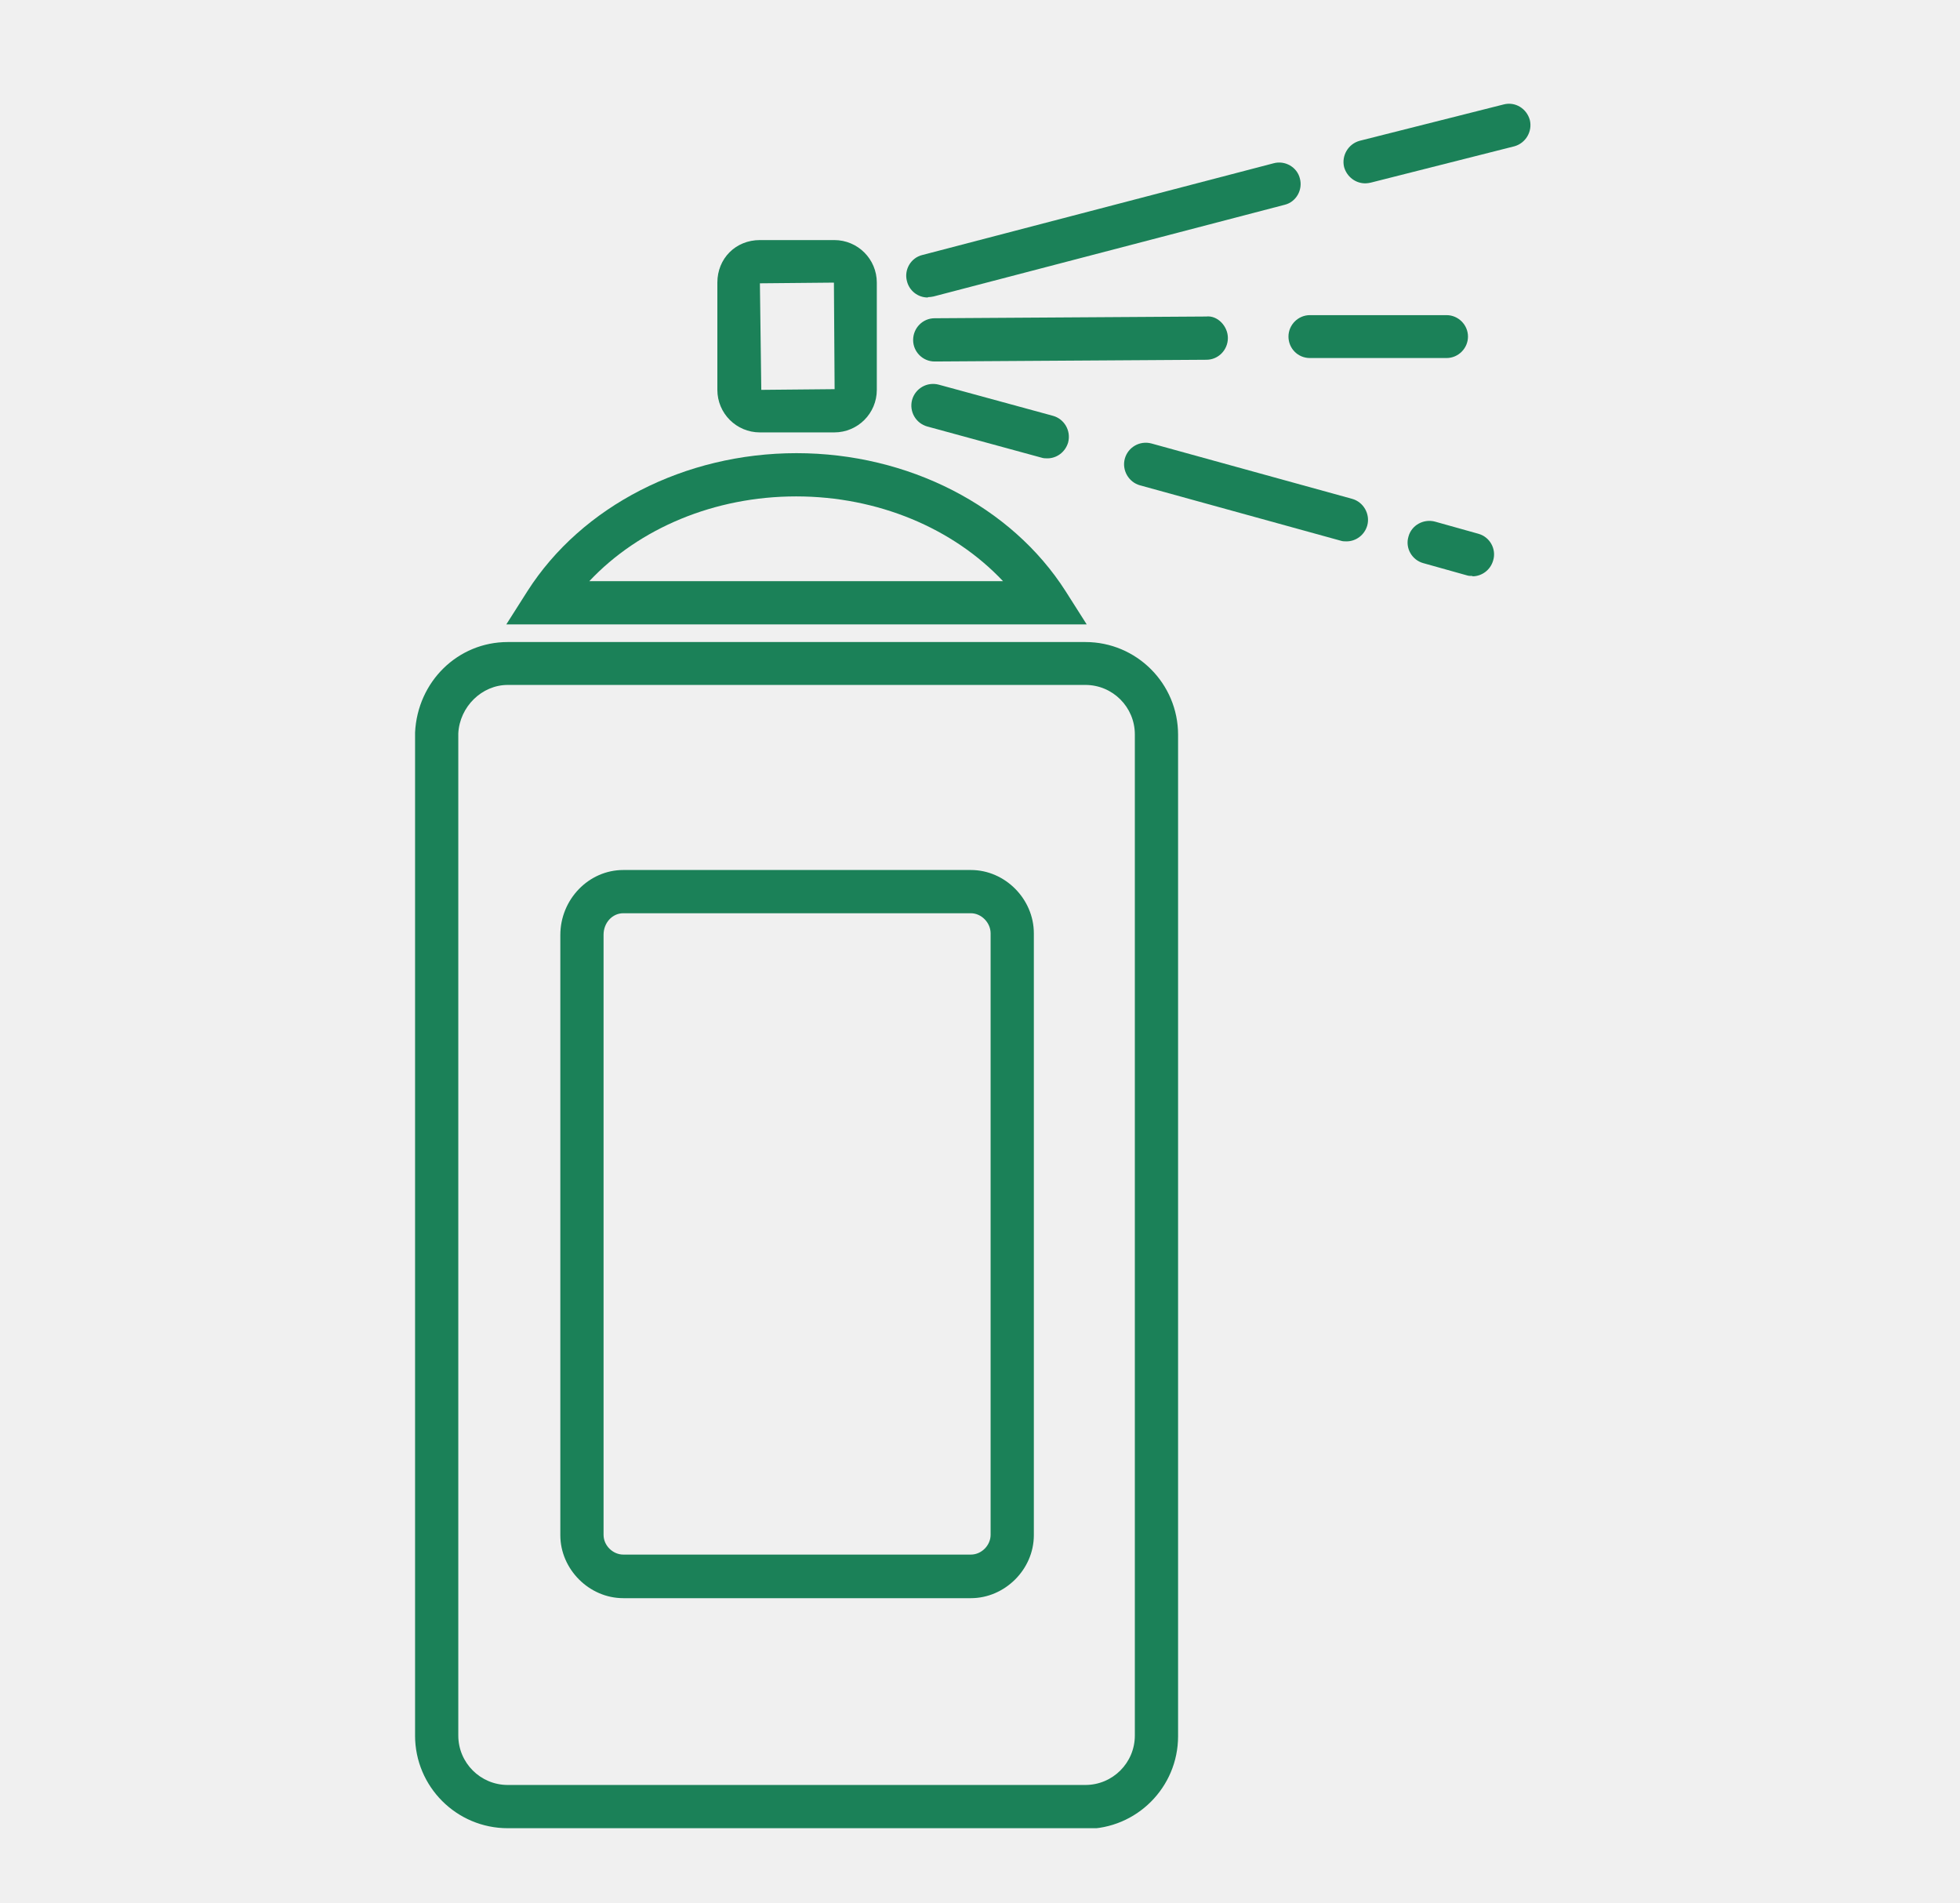
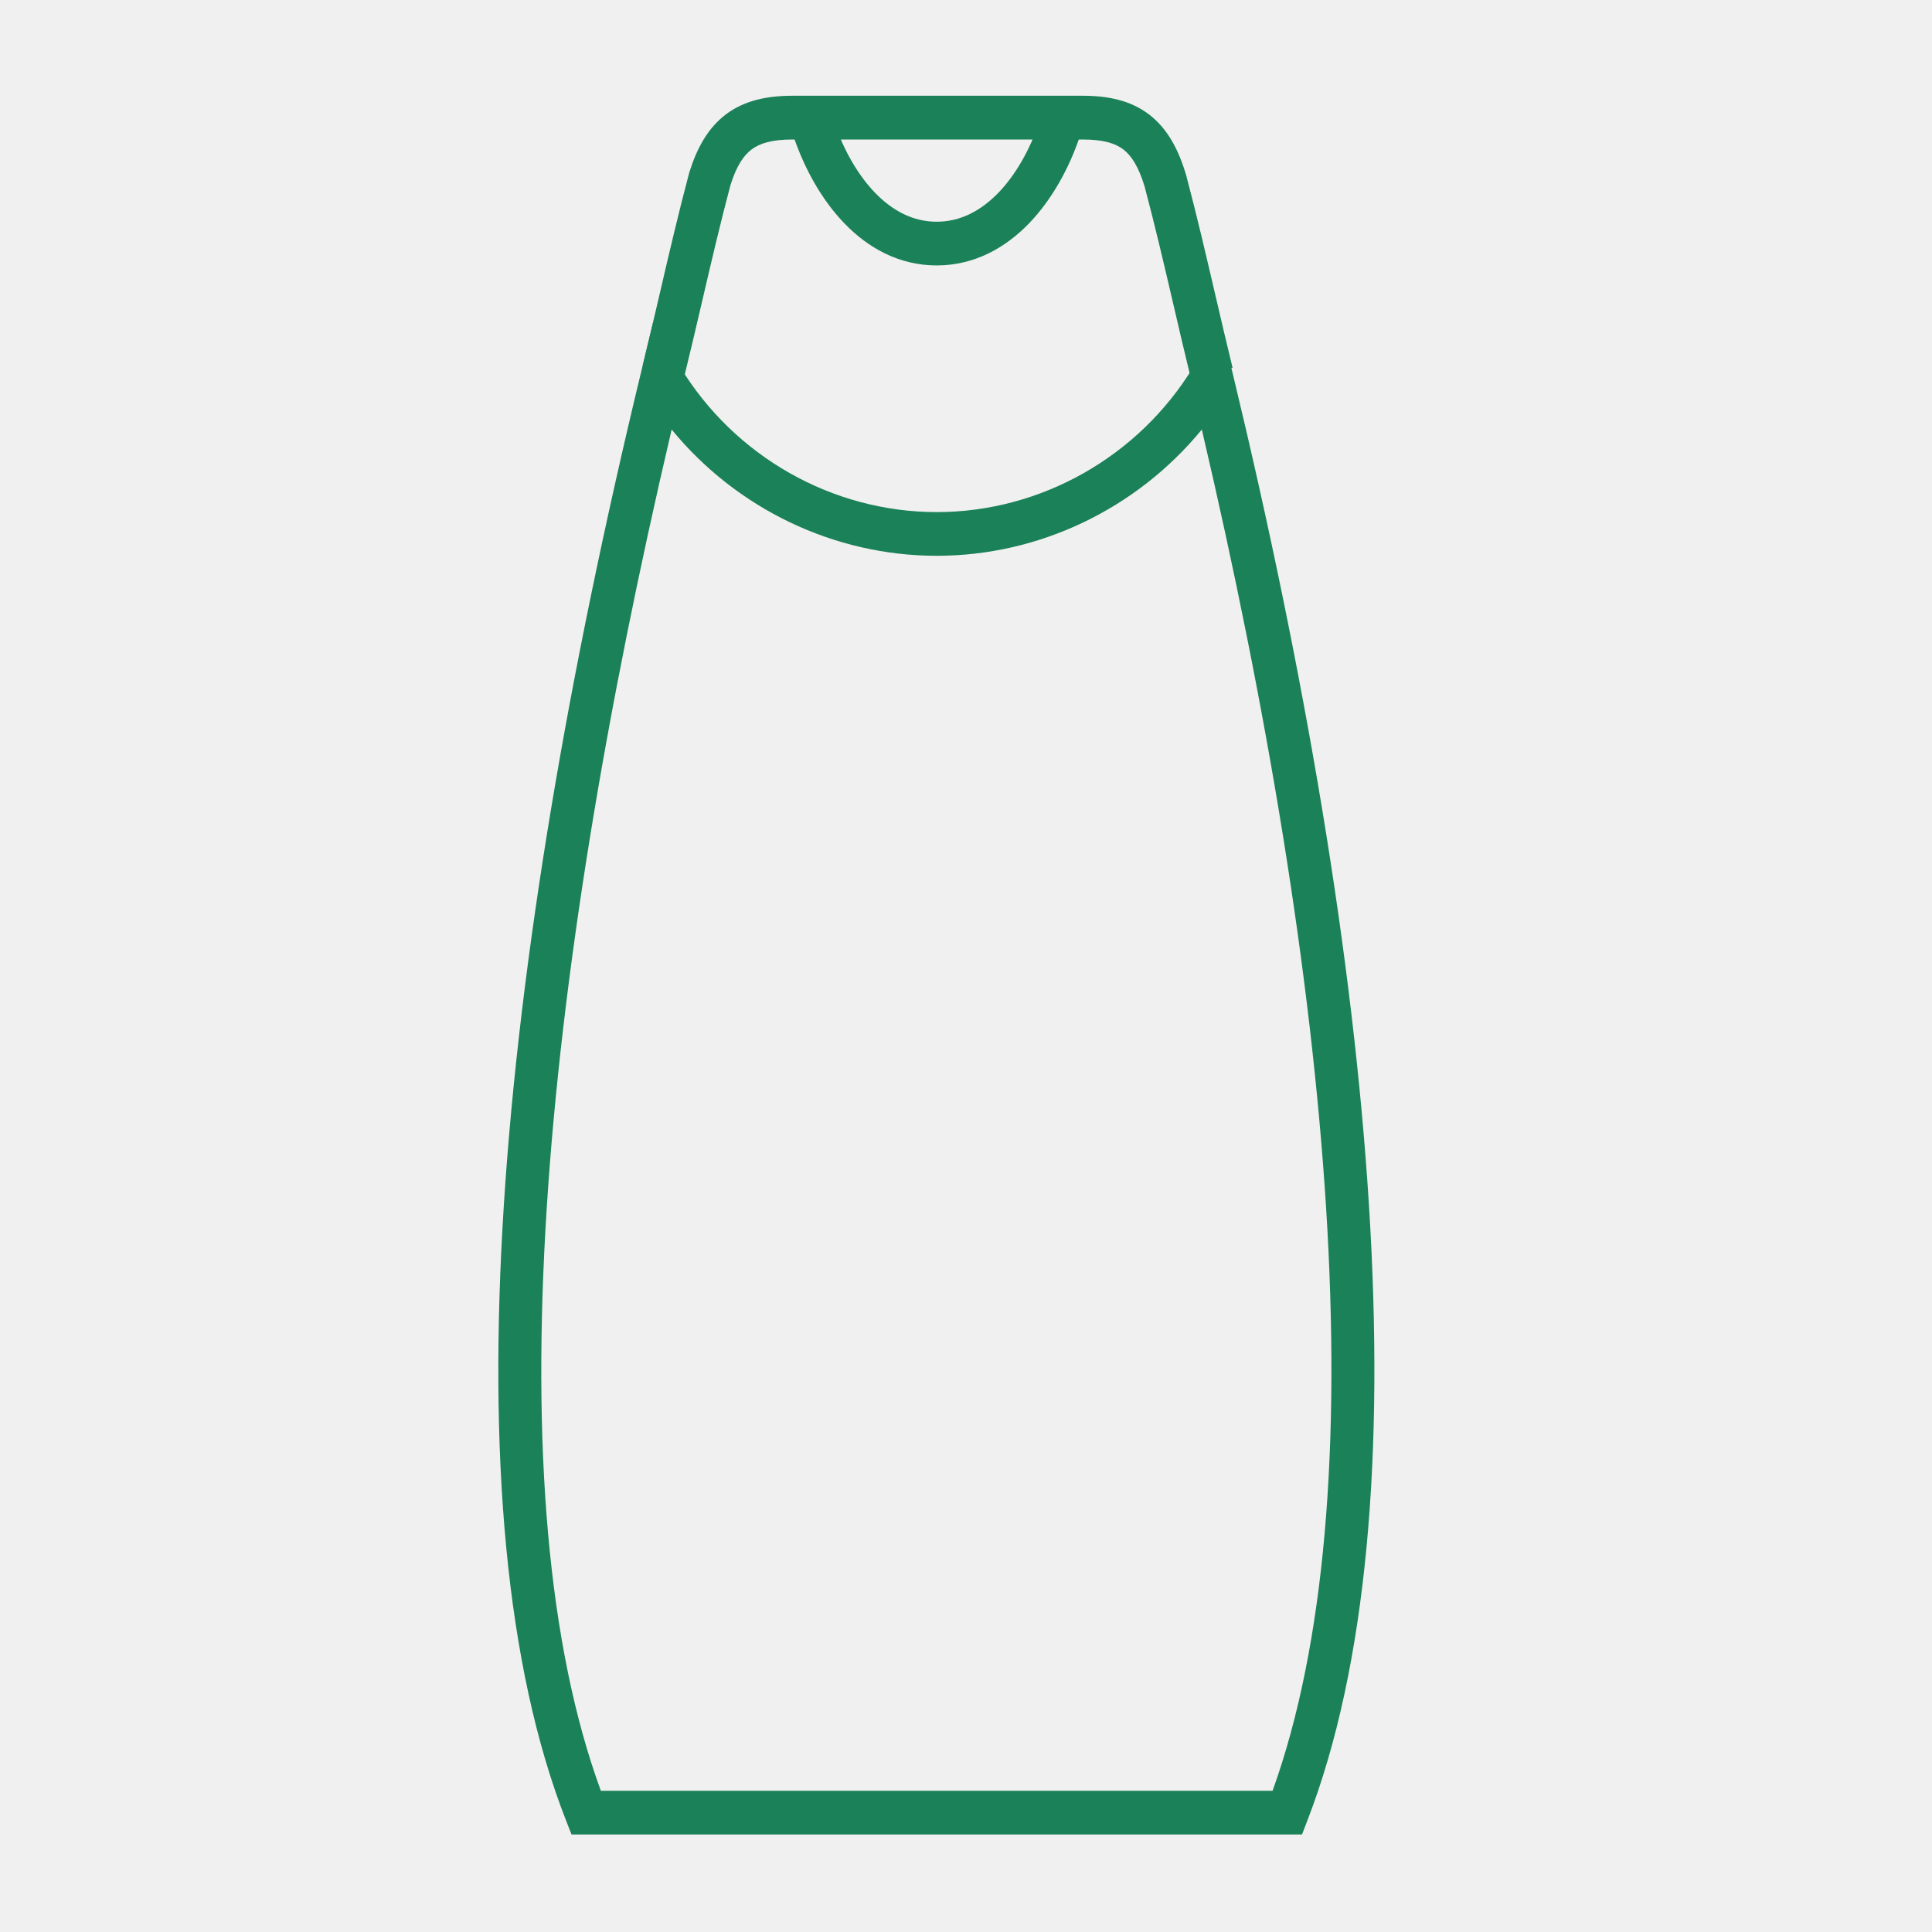
- <svg xmlns="http://www.w3.org/2000/svg" width="34" height="33" viewBox="0 0 34 33" fill="none">
-   <g clip-path="url(#clip0_7030_20195)">
-     <path d="M18.828 31.71H8.808C7.92 31.71 7.2 30.99 7.2 30.102V12.708C7.242 11.82 7.944 11.136 8.808 11.136H18.828C19.716 11.136 20.436 11.856 20.436 12.744V30.114C20.436 31.002 19.716 31.722 18.828 31.722V31.71ZM8.808 11.88C8.358 11.88 7.974 12.258 7.95 12.72V30.102C7.95 30.576 8.334 30.96 8.808 30.96H18.828C19.302 30.96 19.686 30.576 19.686 30.102V12.738C19.686 12.264 19.302 11.88 18.828 11.88H8.808Z" fill="#1B8158" />
-     <path d="M18.845 10.83H8.783L9.149 10.254C10.091 8.778 11.879 7.86 13.817 7.86C15.755 7.86 17.543 8.778 18.485 10.254L18.851 10.83H18.845ZM10.229 10.08H17.399C16.535 9.162 15.227 8.61 13.811 8.61C12.395 8.61 11.087 9.162 10.223 10.08H10.229Z" fill="#1B8158" />
-     <path d="M14.472 7.5H13.182C12.774 7.5 12.444 7.17 12.444 6.762V4.902C12.444 4.482 12.762 4.164 13.182 4.164H14.472C14.88 4.164 15.21 4.494 15.21 4.902V6.762C15.21 7.17 14.88 7.5 14.472 7.5ZM14.46 4.902L13.188 4.914H13.182L13.206 6.762L14.478 6.75L14.466 4.902H14.46Z" fill="#1B8158" />
-     <path d="M25.543 9.99C25.506 9.99 25.477 9.99 25.441 9.978L24.691 9.768C24.492 9.714 24.372 9.504 24.433 9.306C24.486 9.108 24.697 8.994 24.895 9.048L25.645 9.258C25.843 9.312 25.962 9.522 25.902 9.72C25.855 9.888 25.704 9.996 25.543 9.996V9.99Z" fill="#1B8158" />
-     <path d="M23.358 9.39C23.322 9.39 23.292 9.39 23.256 9.378L19.776 8.418C19.578 8.364 19.458 8.154 19.512 7.956C19.566 7.758 19.77 7.638 19.974 7.692L23.454 8.652C23.652 8.706 23.772 8.916 23.718 9.114C23.67 9.282 23.52 9.39 23.358 9.39Z" fill="#1B8158" />
-     <path d="M18.169 7.95C18.139 7.95 18.102 7.95 18.067 7.938L16.087 7.398C15.889 7.344 15.768 7.14 15.822 6.936C15.877 6.738 16.081 6.618 16.285 6.672L18.265 7.212C18.462 7.266 18.582 7.47 18.529 7.674C18.48 7.842 18.331 7.95 18.169 7.95Z" fill="#1B8158" />
-     <path d="M25.093 6.21H22.723C22.513 6.21 22.351 6.042 22.351 5.838C22.351 5.634 22.519 5.466 22.723 5.466H25.093C25.297 5.466 25.465 5.634 25.465 5.838C25.465 6.042 25.297 6.21 25.093 6.21Z" fill="#1B8158" />
-     <path d="M16.212 6.27C16.008 6.27 15.84 6.102 15.84 5.898C15.84 5.688 16.008 5.52 16.212 5.52L20.922 5.49C21.12 5.466 21.3 5.658 21.3 5.862C21.3 6.072 21.132 6.24 20.928 6.24L16.218 6.27H16.212Z" fill="#1B8158" />
-     <path d="M23.682 3.18C23.514 3.18 23.364 3.066 23.316 2.898C23.268 2.7 23.388 2.496 23.586 2.442L26.082 1.812C26.286 1.758 26.484 1.884 26.538 2.082C26.586 2.28 26.466 2.484 26.268 2.538L23.778 3.168C23.748 3.174 23.718 3.18 23.688 3.18H23.682Z" fill="#1B8158" />
-     <path d="M16.093 5.16C15.925 5.16 15.775 5.046 15.733 4.878C15.679 4.68 15.799 4.47 16.003 4.422L22.093 2.832C22.291 2.778 22.501 2.898 22.549 3.096C22.603 3.294 22.483 3.504 22.285 3.552L16.195 5.142C16.165 5.148 16.129 5.154 16.099 5.154L16.093 5.16Z" fill="#1B8158" />
-     <path d="M16.848 27.72H10.812C10.218 27.72 9.72 27.216 9.72 26.628V16.218C9.72 15.6 10.212 15.09 10.812 15.09H16.842C17.436 15.09 17.934 15.594 17.934 16.188V26.628C17.934 27.222 17.43 27.72 16.842 27.72H16.848ZM10.812 15.84C10.62 15.84 10.47 16.008 10.47 16.212V26.622C10.47 26.808 10.632 26.964 10.812 26.964H16.842C17.028 26.964 17.184 26.802 17.184 26.622V16.188C17.184 16.002 17.022 15.84 16.842 15.84H10.812Z" fill="#1B8158" />
-   </g>
-   <defs>
-     <clipPath id="clip0_7030_20195">
-       <rect width="19.35" height="29.91" fill="white" transform="translate(7.2002 1.8)" />
-     </clipPath>
-   </defs>
+ <svg xmlns="http://www.w3.org/2000/svg" width="33" height="33" viewBox="0 0 34 33" fill="none">
+   <path fill-rule="evenodd" clip-rule="evenodd" d="M11.493 5.174L11.967 5.954C12.926 7.534 14.649 8.512 16.485 8.512C18.32 8.512 20.044 7.534 21.003 5.954L21.477 5.174L21.692 6.065C22.965 11.343 23.817 16.346 24.091 20.704C24.365 25.055 24.066 28.8 23.007 31.54L22.913 31.784H10.058L9.963 31.542C8.889 28.8 8.59 25.054 8.867 20.704C9.145 16.345 10.004 11.343 11.278 6.065L11.493 5.174ZM11.82 7.059C10.659 12.008 9.882 16.676 9.622 20.754C9.355 24.928 9.634 28.449 10.574 31.015H22.395C23.32 28.448 23.599 24.927 23.337 20.753C23.08 16.676 22.31 12.008 21.15 7.059C20.009 8.45 18.295 9.281 16.485 9.281C14.674 9.281 12.96 8.45 11.82 7.059Z" fill="#1B8158" />
+   <path fill-rule="evenodd" clip-rule="evenodd" d="M12.778 1.51C13.099 1.27 13.493 1.185 13.944 1.185H19.056C19.507 1.185 19.903 1.27 20.225 1.517C20.545 1.763 20.737 2.127 20.869 2.565L20.871 2.571L20.873 2.578C21.061 3.285 21.227 4.002 21.391 4.704C21.491 5.134 21.59 5.558 21.691 5.971L20.957 6.158C20.851 5.724 20.75 5.292 20.65 4.86C20.49 4.172 20.329 3.483 20.144 2.785C20.035 2.427 19.91 2.239 19.77 2.131C19.63 2.024 19.421 1.955 19.056 1.955H13.944C13.579 1.955 13.368 2.024 13.227 2.13C13.087 2.235 12.963 2.416 12.855 2.757C12.67 3.453 12.51 4.142 12.35 4.83C12.249 5.261 12.149 5.693 12.042 6.127L11.309 5.94C11.41 5.527 11.509 5.103 11.609 4.673C11.772 3.971 11.939 3.255 12.127 2.547L12.129 2.538L12.132 2.53C12.265 2.106 12.458 1.751 12.778 1.51Z" fill="#1B8158" />
+   <path fill-rule="evenodd" clip-rule="evenodd" d="M14.857 3.428C14.45 3.005 14.16 2.46 13.98 1.945L14.693 1.688C14.846 2.127 15.086 2.567 15.397 2.89C15.705 3.209 16.066 3.402 16.484 3.402C16.902 3.402 17.264 3.209 17.572 2.89C17.883 2.567 18.122 2.127 18.276 1.688L18.988 1.945C18.809 2.46 18.519 3.005 18.112 3.428C17.701 3.855 17.155 4.171 16.484 4.171C15.813 4.171 15.268 3.855 14.857 3.428Z" fill="#1B8158" />
</svg>
